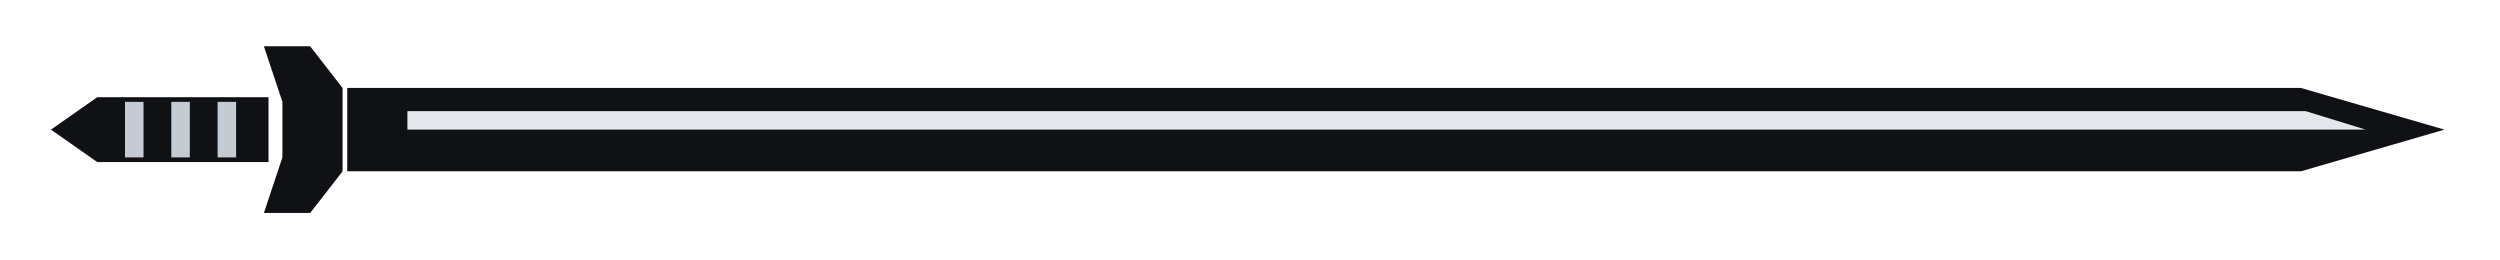
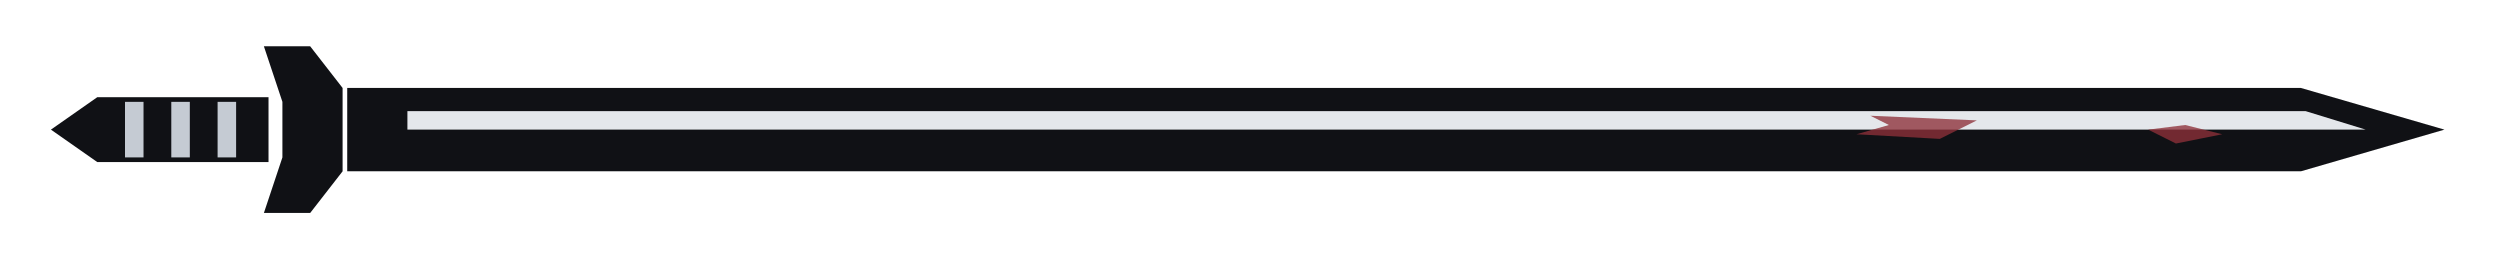
<svg xmlns="http://www.w3.org/2000/svg" viewBox="390 288 540 56" fill="none">
  <g id="wordmark-sword" class="wordmark-sword">
    <g id="01-db-swordslapper-classic-db-swordmaw-hybrid-wordmark-sword" fill="#101115">
      <path id="01-db-swordslapper-classic-db-swordmaw-hybrid-underline-blade" d="M465 307h422l31 9-31 9H465Z" />
      <path id="01-db-swordslapper-classic-db-swordmaw-hybrid-blade-fuller" fill="#E4E7EB" d="M478 312h410l13 4H478Z" />
+       <path id="01-db-swordslapper-classic-wordmark-blood-smears" class="dragon-sword-blood-smear" fill="#8d3038" opacity=".78" d="M794 313L817 314L809 318L791 317L798 315ZM854 316L862 315L870 317L860 319Z" />
      <path id="01-db-swordslapper-classic-db-swordmaw-hybrid-underline-guard" d="M447 298h10l7 9v18l-7 9h-10l4-12v-12Z" />
      <path id="01-db-swordslapper-classic-db-swordmaw-hybrid-underline-grip" d="M411 309h37v14h-37l-10-7Z" />
      <path id="01-db-swordslapper-classic-db-swordmaw-hybrid-grip-wrap" fill="#C5CBD3" d="M417 310h4v12h-4Zm10 0h4v12h-4Zm10 0h4v12h-4Z" />
    </g>
  </g>
</svg>
